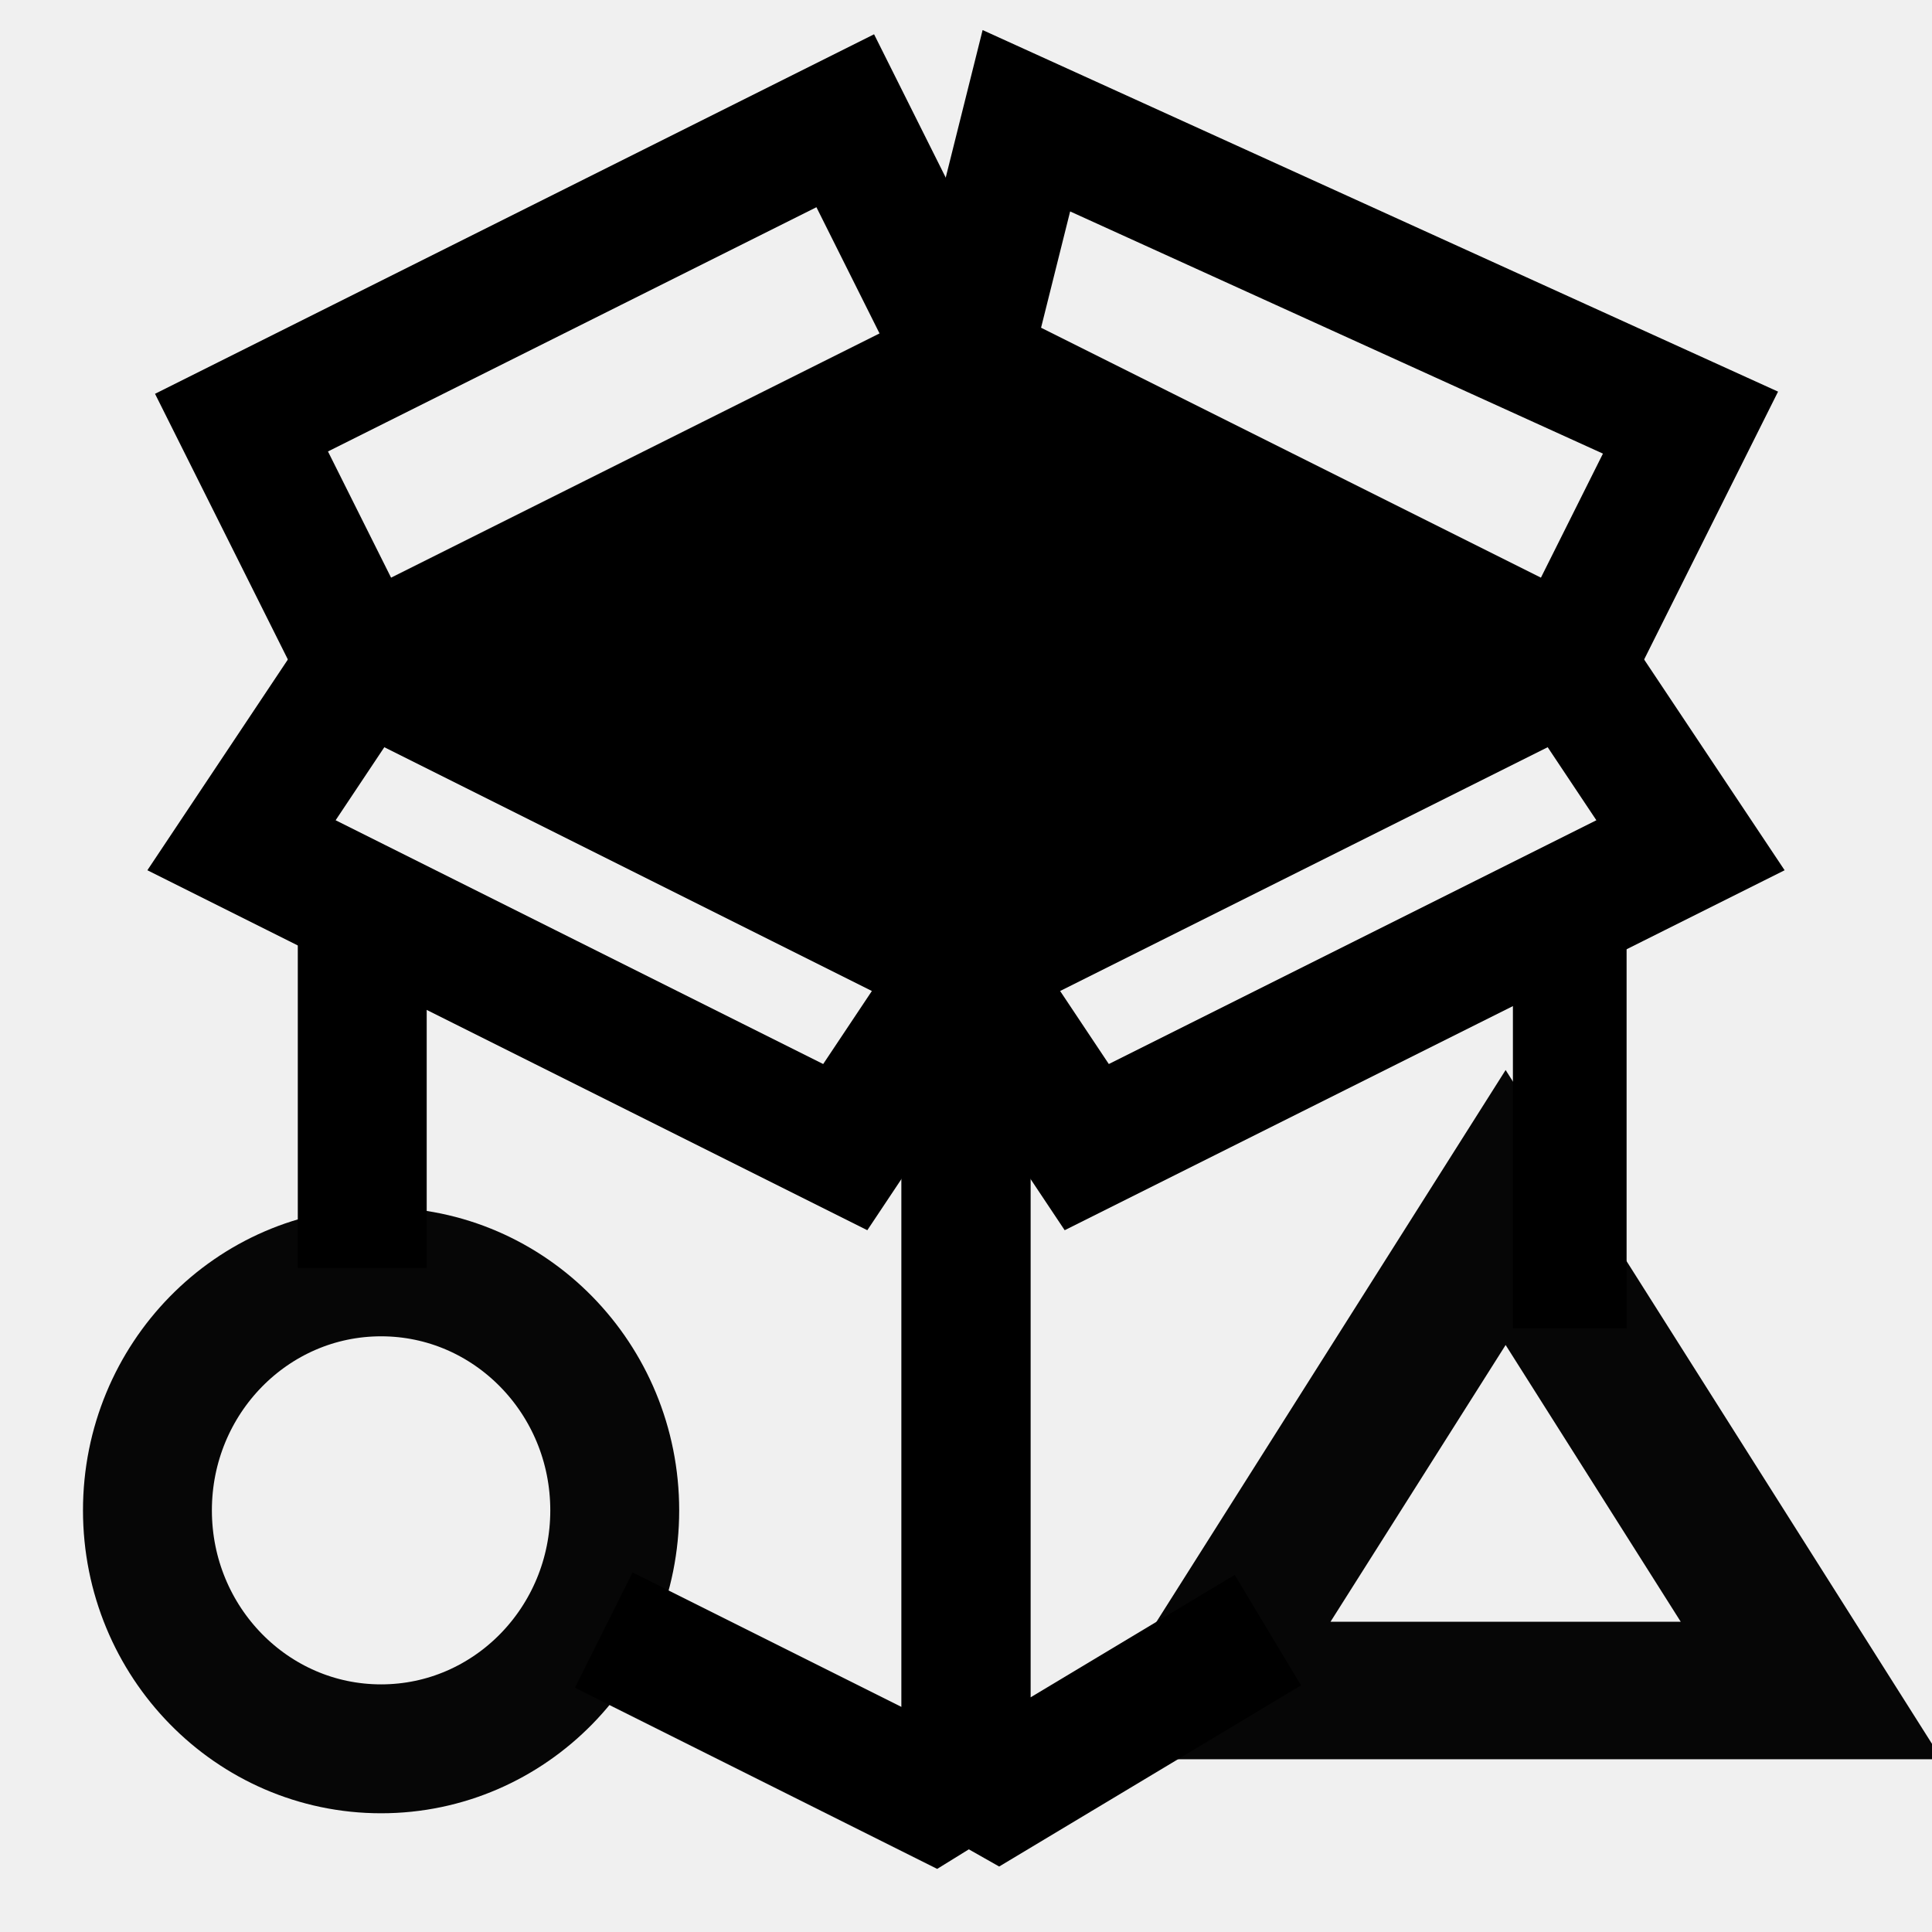
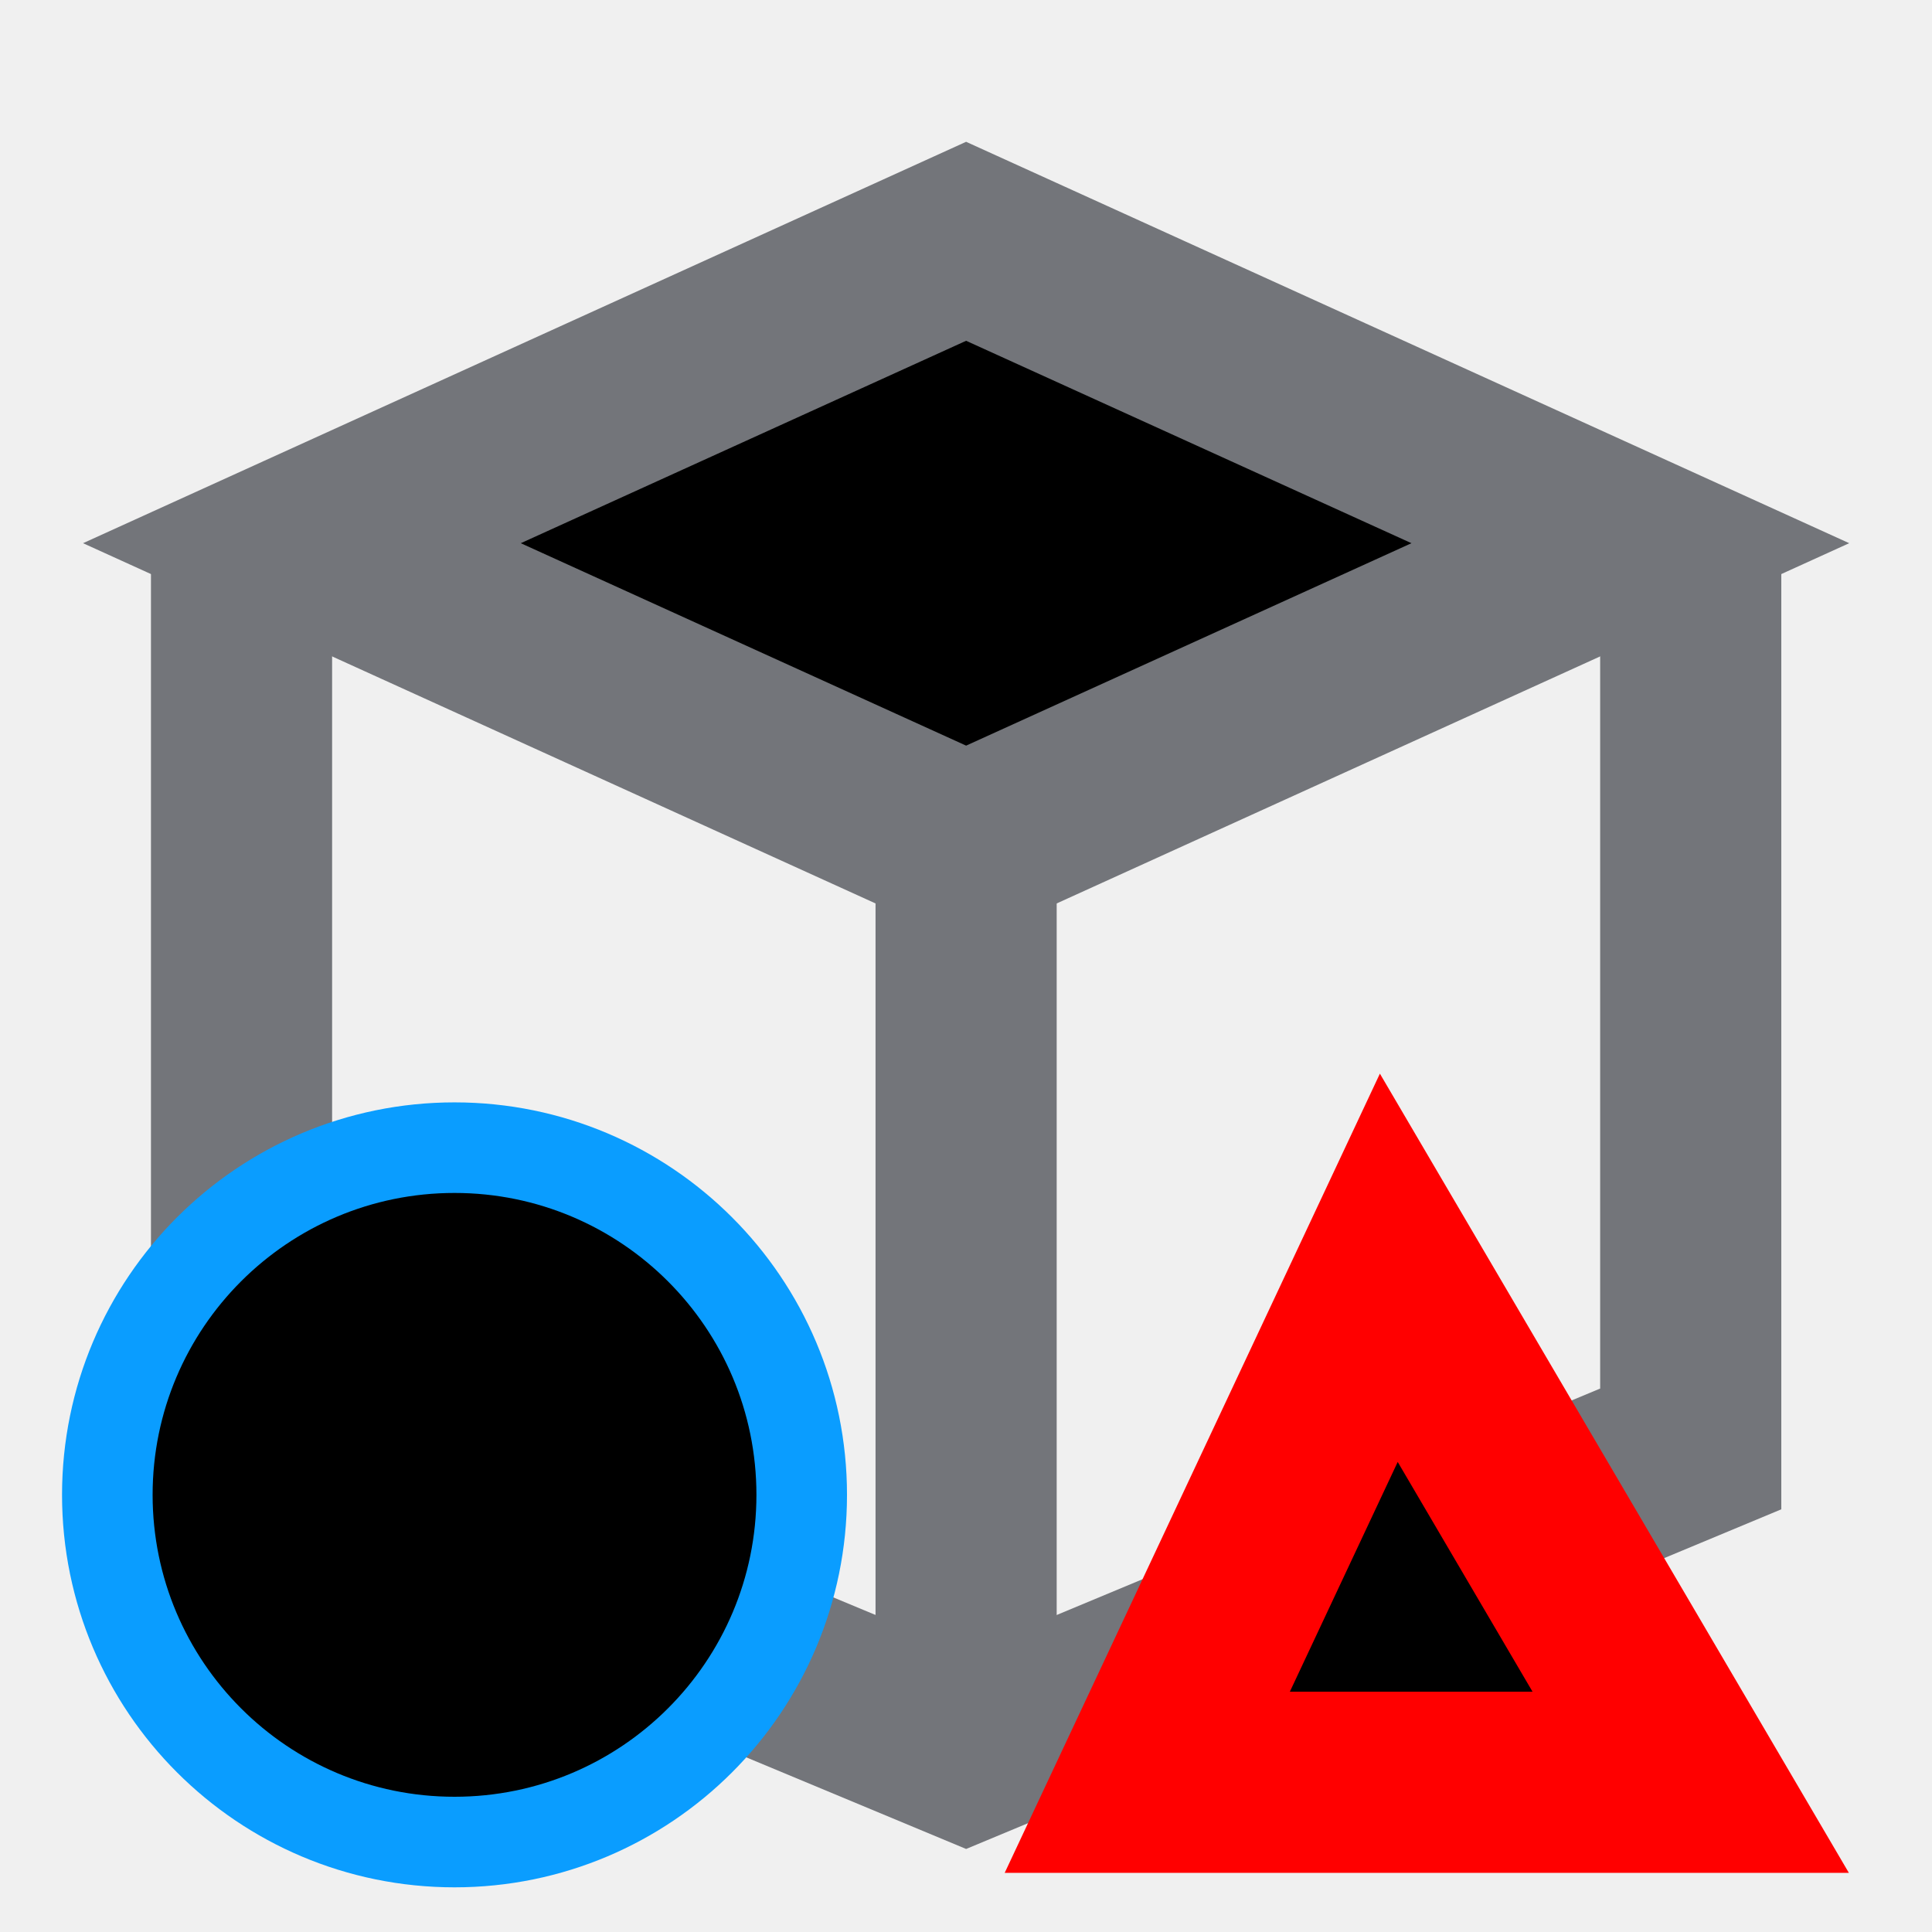
- <svg xmlns="http://www.w3.org/2000/svg" width="32px" height="32px" viewBox="0 0 32 32" version="1.1" id="SVGRoot">
-   <defs id="defs1366" />
-   <g id="layer1">
-     <path style="fill:black;fill-rule:evenodd;stroke:#000000;stroke-width:1px;stroke-linecap:butt;stroke-linejoin:miter;stroke-opacity:1" d="M 16,6 6,11 16,16 26,11 Z" id="path6250" />
-     <path style="fill:none;fill-rule:evenodd;stroke:#000000;stroke-width:2.135;stroke-linecap:butt;stroke-linejoin:miter;stroke-opacity:1;stroke-miterlimit:4;stroke-dasharray:none" d="m 16,6 1,-4 11,5 -2,4 z" id="path6252" />
-     <path style="fill:none;fill-rule:evenodd;stroke:#000000;stroke-width:2.135;stroke-linecap:butt;stroke-linejoin:miter;stroke-opacity:1;stroke-miterlimit:4;stroke-dasharray:none" d="M 16,6 14,2 4,7 6,11 Z" id="path6254" />
-     <path style="fill:none;fill-rule:evenodd;stroke:#000000;stroke-width:2.135;stroke-linecap:butt;stroke-linejoin:miter;stroke-opacity:1;stroke-miterlimit:4;stroke-dasharray:none" d="m 6,11 -2,3 10,5 2,-3 z" id="path6256" />
-     <path style="fill:none;fill-rule:evenodd;stroke:#000000;stroke-width:2.135;stroke-linecap:butt;stroke-linejoin:miter;stroke-opacity:1;stroke-miterlimit:4;stroke-dasharray:none" d="m 16,16 2,3 10,-5 -2,-3 z" id="path6258" />
-     <ellipse style="fill:none;fill-opacity:1;stroke:#060606;stroke-width:2.135;stroke-linecap:round;stroke-linejoin:miter;stroke-miterlimit:3;stroke-dasharray:none;stroke-opacity:1;paint-order:markers stroke fill" id="path6263" cx="6.312" cy="25.016" rx="3.87" ry="3.95" />
-     <path style="fill:none;fill-opacity:1;stroke:#060606;stroke-width:2.989;stroke-linecap:round;stroke-linejoin:miter;stroke-miterlimit:4;stroke-dasharray:none;stroke-opacity:1;paint-order:markers stroke fill" id="path6290" d="M 22.938,18.5 29,29 16.876,29 Z" transform="matrix(0.8350428,0,0,0.7619048,5.783759,5.904762)" />
-     <path style="fill:none;fill-rule:evenodd;stroke:#000000;stroke-width:2.135;stroke-linecap:butt;stroke-linejoin:miter;stroke-opacity:1;stroke-miterlimit:4;stroke-dasharray:none" d="m 6,15 v 6" id="path6292" />
-     <path style="fill:none;fill-rule:evenodd;stroke:#000000;stroke-width:2.135;stroke-linecap:butt;stroke-linejoin:bevel;stroke-miterlimit:4;stroke-dasharray:none;stroke-opacity:1" d="M 16,16 V 30 L 10,27" id="path6296" />
-     <path style="fill:none;fill-rule:evenodd;stroke:#000000;stroke-width:1.883;stroke-linecap:butt;stroke-linejoin:miter;stroke-miterlimit:4;stroke-dasharray:none;stroke-opacity:1" d="m 26,15 v 7" id="path6298" />
-     <path style="fill:none;fill-rule:evenodd;stroke:#000000;stroke-width:2.135;stroke-linecap:butt;stroke-linejoin:bevel;stroke-miterlimit:4;stroke-dasharray:none;stroke-opacity:1" d="m 16,16 v 14 l 5,-3" id="path6302" />
-   </g>
+ <svg xmlns="http://www.w3.org/2000/svg" xmlns:ns1="http://www.openswatchbook.org/uri/2009/osb" width="1.666in" height="1.666in" viewBox="0 0 120 120" version="1.1" id="svg4">
+   <defs id="defs8">
+     <linearGradient id="linearGradient2483" ns1:paint="solid">
+       <stop style="stop-color:#ff0909;stop-opacity:1;" offset="0" id="stop2481" />
+     </linearGradient>
+     <linearGradient id="linearGradient949" ns1:paint="gradient">
+       <stop style="stop-color:#ff0909;stop-opacity:1;" offset="0" id="stop945" />
+       <stop style="stop-color:#ff0909;stop-opacity:0;" offset="1" id="stop947" />
+     </linearGradient>
+     <marker orient="auto" refY="0.0" refX="0.0" id="EmptyDiamondSend" style="overflow:visible">
+       <path id="path957" d="M 0,-7.071 L -7.071,0 L 0,7.071 L 7.071,0 L 0,-7.071 z " style="fill-rule:evenodd;fill:#ffffff;stroke:#000000;stroke-width:1pt;stroke-opacity:1" transform="scale(0.2) translate(-6,0)" />
+     </marker>
+     <marker orient="auto" refY="0.0" refX="0.0" id="Arrow2Sstart" style="overflow:visible">
+       <path id="path857" style="fill-rule:evenodd;stroke-width:0.625;stroke-linejoin:round;stroke:#000000;stroke-opacity:1;fill:#000000;fill-opacity:1" d="M 8.719,4.034 L -2.207,0.016 L 8.719,-4.002 C 6.973,-1.63 6.983,1.616 8.719,4.034 z " transform="scale(0.3) translate(-2.3,0)" />
+     </marker>
+   </defs>
+   <path style="fill:#000000;fill-rule:evenodd;stroke:#73757a;stroke-width:11.251;stroke-linecap:butt;stroke-linejoin:miter;stroke-miterlimit:4;stroke-dasharray:none;stroke-opacity:1;fill-opacity:1" d="M 60.007,14.987 101.263,33.739 60.007,52.492 18.752,33.739 Z" id="path844" />
+   <path style="fill:none;fill-rule:evenodd;stroke:#73757a;stroke-width:11.251;stroke-linecap:butt;stroke-linejoin:miter;stroke-miterlimit:4;stroke-dasharray:none;stroke-opacity:1" d="M 15.002,33.739 V 89.996 l 45.006,18.752 45.006,-18.752 V 33.739" id="path887" />
+   <path style="fill:none;fill-rule:evenodd;stroke:#73757a;stroke-width:11.251;stroke-linecap:butt;stroke-linejoin:miter;stroke-miterlimit:4;stroke-dasharray:none;stroke-opacity:1" d="m 60.007,48.741 0,60.007" id="path889" />
+   <circle style="fill:#000000;fill-opacity:1;stroke:#0a9dff;stroke-width:11.251;stroke-linecap:butt;stroke-linejoin:miter;stroke-miterlimit:4;stroke-dasharray:none;stroke-dashoffset:0;stroke-opacity:1;paint-order:markers stroke fill" id="path2511" cx="28.231" cy="92.848" r="18.752" />
+   <path style="fill:#000000;fill-opacity:1;fill-rule:evenodd;stroke:#ff0000;stroke-width:11.251;stroke-linecap:butt;stroke-linejoin:miter;stroke-miterlimit:4;stroke-dasharray:none;stroke-opacity:1" d="M 71.259,110.701 86.261,78.745 105.013,110.701 Z" id="path2513" />
</svg>
